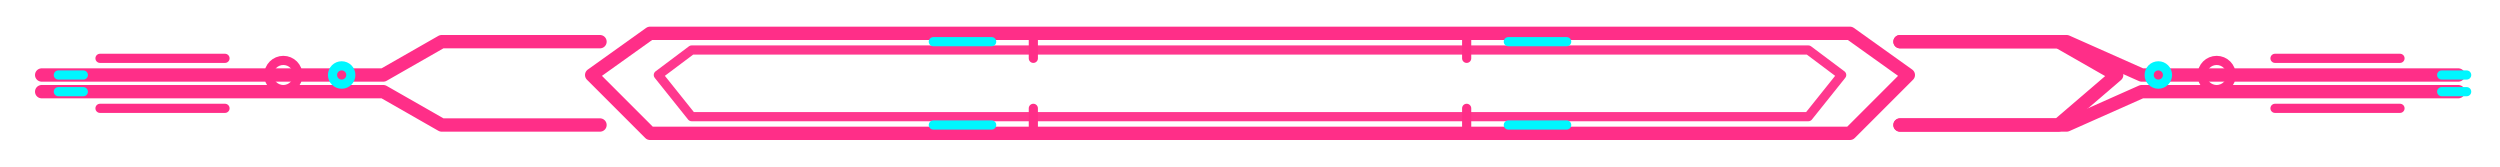
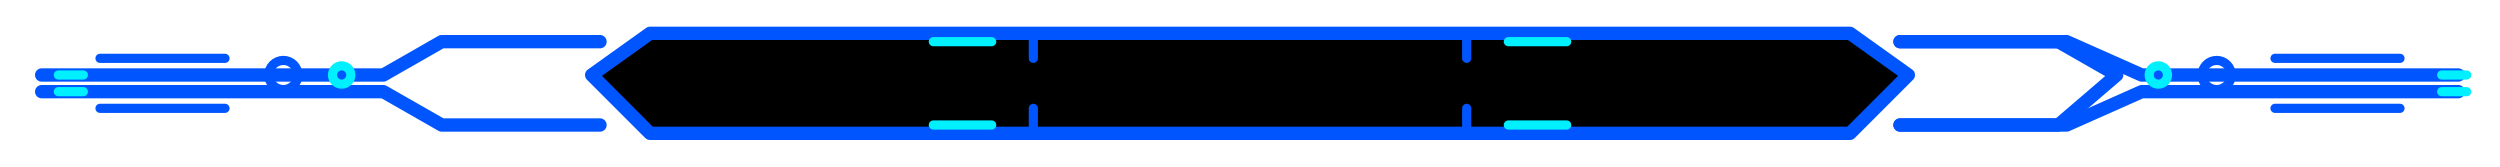
<svg xmlns="http://www.w3.org/2000/svg" width="600" height="40" viewBox="0 0 600 40" fill="none">
  <defs>
    <style>
-       .p { stroke:#ff2e88; }
-       .c { stroke:#00f7ff; }
+       .p { stroke:#0055ff; }
+       .c { stroke:#00f0ff; }
      .w { stroke-width:2.2; }
      .m { stroke-width:3.2; }
      .x { stroke-linecap:round; stroke-linejoin:round; }
+       .bg { fill: #000000; }
    </style>
  </defs>
  <g class="x">
+     <path class="bg" d="M156 8H444L458 18L444 32H156L142 18Z" />
    <path class="p m" d="M10 18H92L106 10H144" />
    <path class="p m" d="M10 22H92L106 30H144" />
    <path class="p w" d="M24 14H54" />
    <path class="p w" d="M24 26H54" />
    <circle class="p w" cx="68" cy="18" r="3.5" />
    <circle class="c w" cx="82" cy="18" r="2.2" />
    <path class="c w" d="M20 18H14" />
    <path class="c w" d="M20 22H14" />
    <path class="p m" d="M156 8H444L458 18L444 32H156L142 18Z" />
-     <path class="p w" d="M166 12H434L442 18L434 28H166L158 18Z" opacity="0.95" />
    <path class="c w" d="M224 10H238" />
    <path class="c w" d="M362 10H376" />
    <path class="c w" d="M224 30H238" />
    <path class="c w" d="M362 30H376" />
    <path class="p w" d="M248 8V14" />
    <path class="p w" d="M352 8V14" />
    <path class="p w" d="M248 26V32" />
    <path class="p w" d="M352 26V32" />
    <path class="p m" d="M456 10H494L508 18L494 30H456" />
    <path class="p m" d="M456 30H496L514 22H590" />
    <path class="p m" d="M456 10H496L514 18H590" />
    <path class="p w" d="M546 14H576" />
    <path class="p w" d="M546 26H576" />
    <circle class="p w" cx="532" cy="18" r="3.5" />
    <circle class="c w" cx="518" cy="18" r="2.2" />
    <path class="c w" d="M586 18H592" />
    <path class="c w" d="M586 22H592" />
  </g>
</svg>
